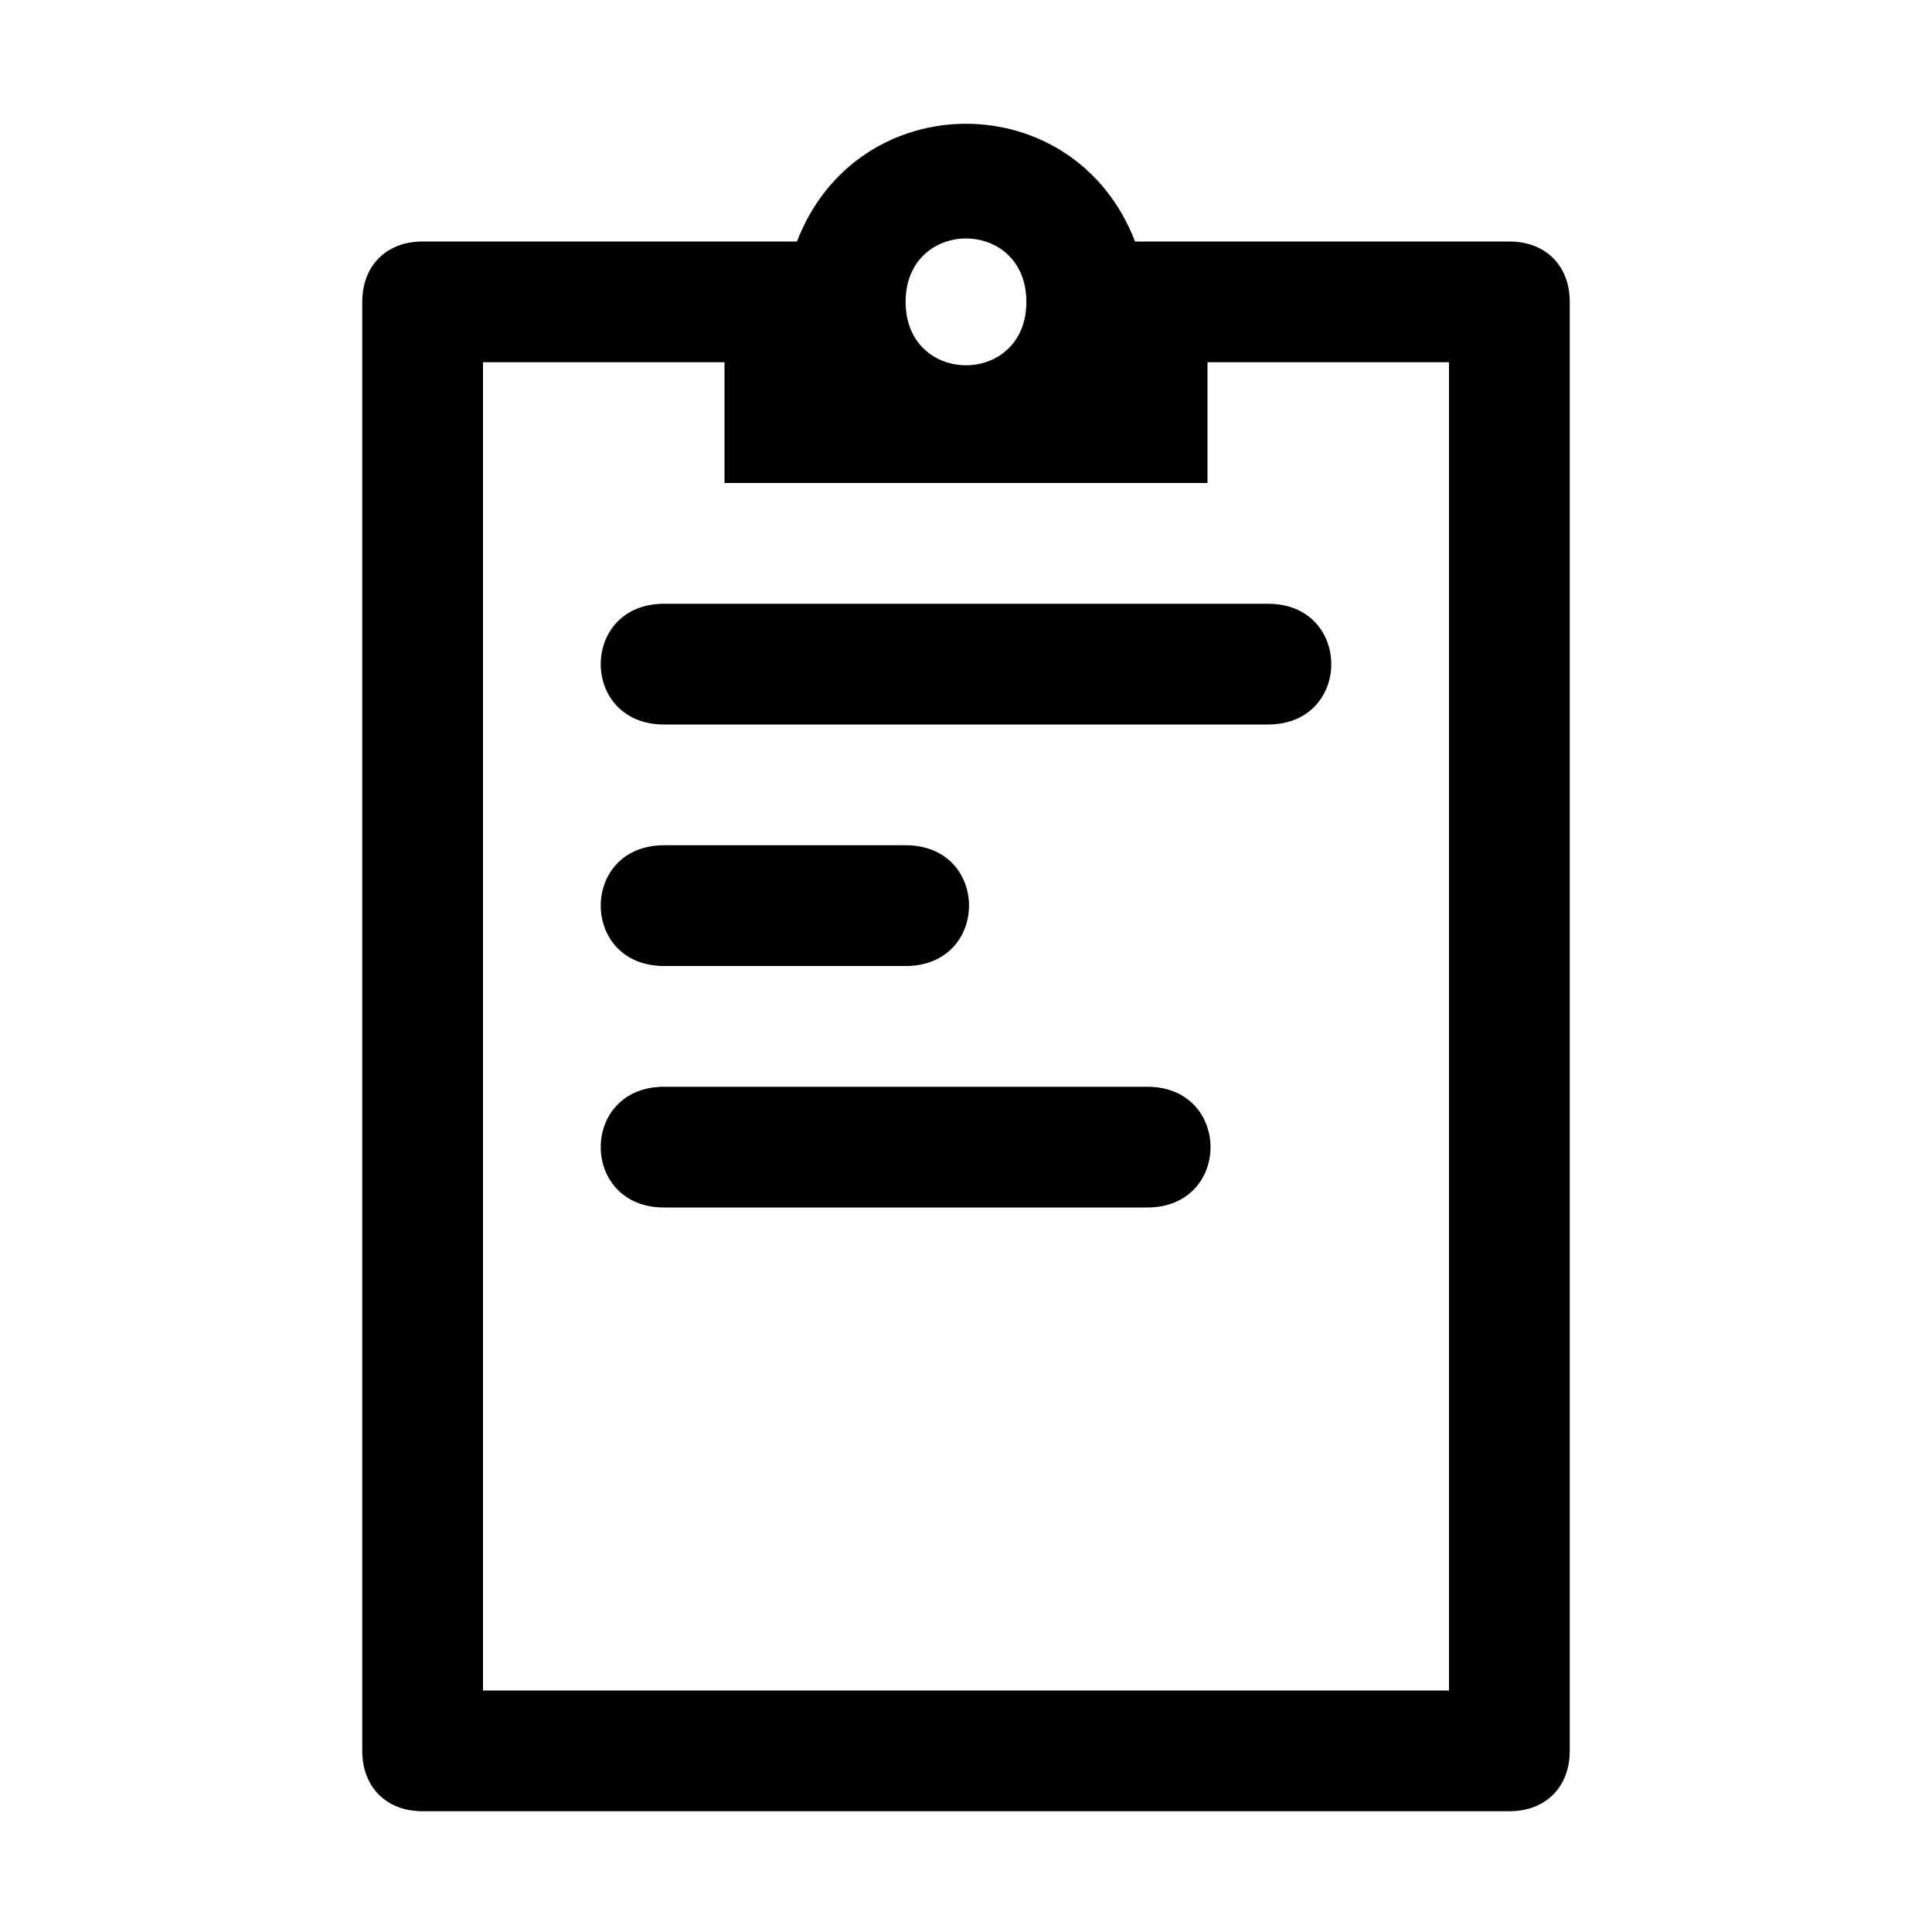
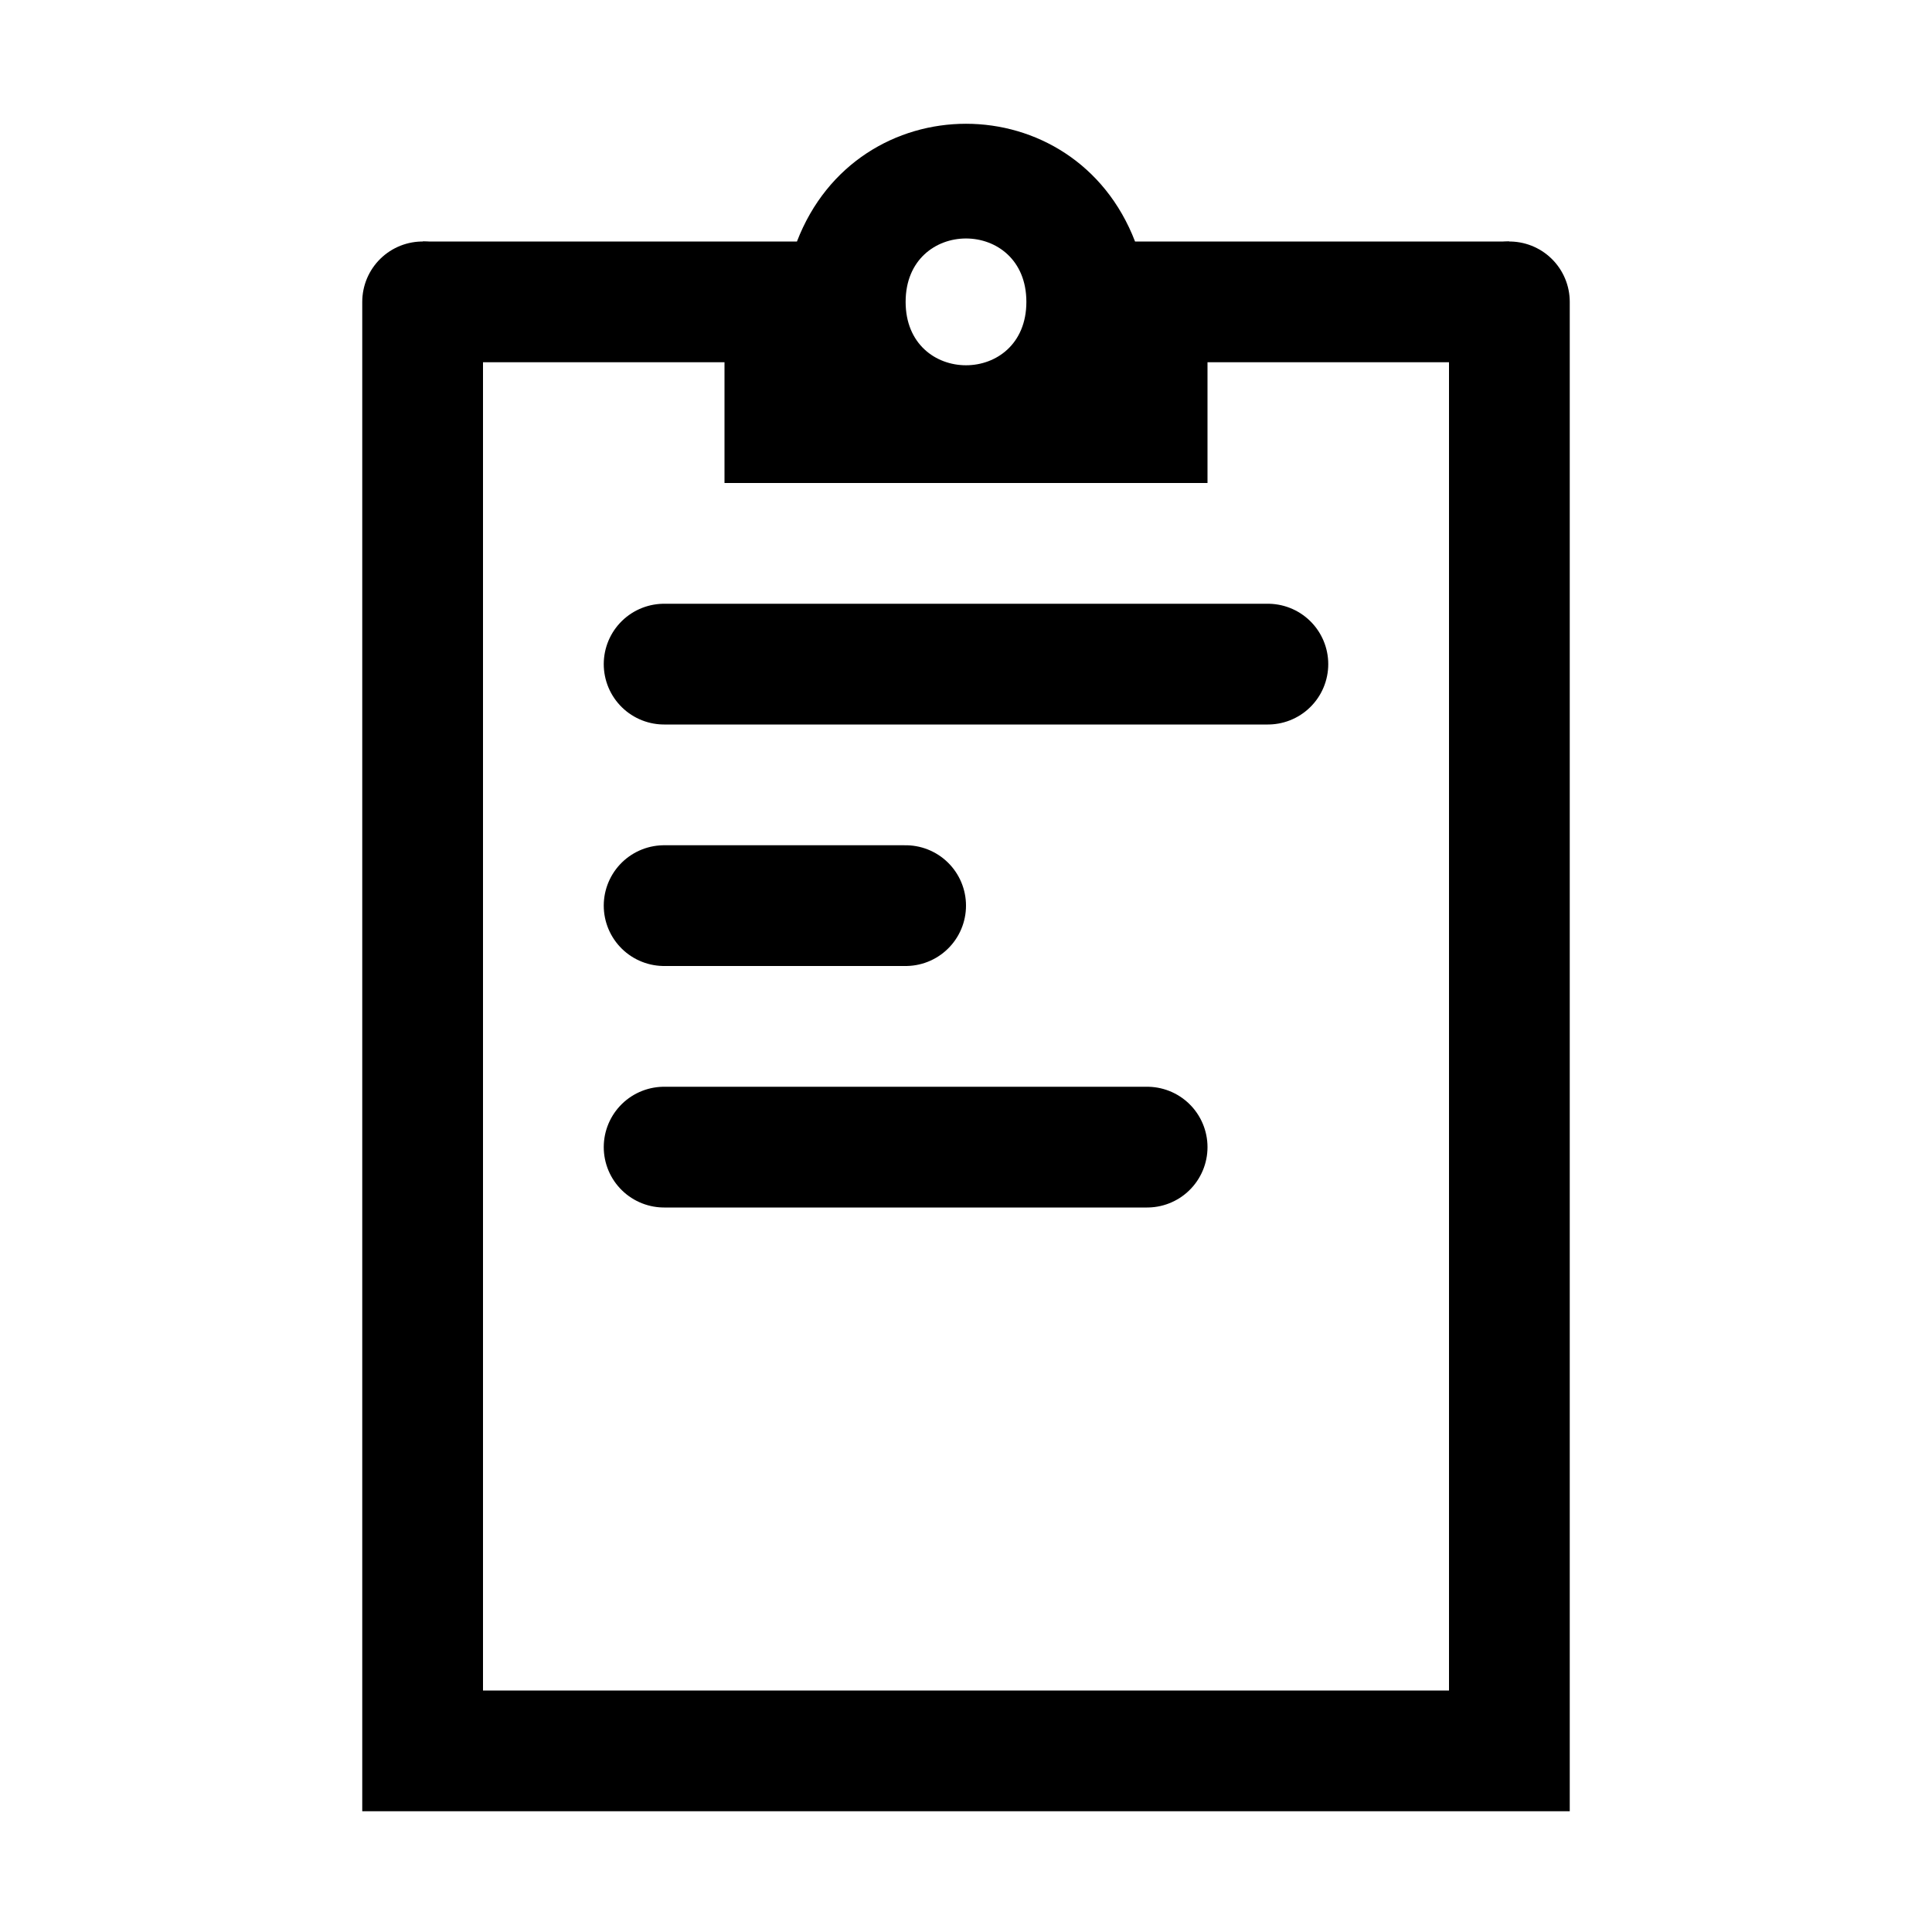
<svg xmlns="http://www.w3.org/2000/svg" viewBox="0 0 16 16">
-   <path d="M 6.6,2 H 3.5 C 3.2,2 3,2.2 3,2.5 v 12 C 3,14.8 3.2,15 3.5,15 h 9 C 12.8,15 13,14.8 13,14.5 V 2.5 C 13,2.2 12.8,2 12.5,2 H 9.4 C 8.9,0.7 7.1,0.7 6.6,2 Z m 1.9,0.5 c 0,0.7 -1,0.7 -1,0 0,-0.7 1,-0.7 1,0 z M 4,3 h 2 v 1 h 4 V 3 h 2 V 14 H 4 Z m 1.5,2 c -0.7,0 -0.7,1 0,1 h 5 c 0.7,0 0.7,-1 0,-1 z m 0,2 c -0.7,0 -0.7,1 0,1 h 2 c 0.7,0 0.7,-1 0,-1 z m 0,2 c -0.7,0 -0.7,1 0,1 h 4 c 0.7,0 0.7,-1 0,-1 z" />
+   <path d="M 6.6,2 H 3.5 L 4,3 h 2 v 1 h 4 V 3 h 2 L 12.5,2 H 9.4 C 8.9,0.7 7.1,0.7 6.6,2 Z M 8.5,2.5 c 0,0.7 -1,0.7 -1,0 0,-0.7 1,-0.7 1,0 z" />
+   <path style="fill:none;stroke:#000;stroke-width:1;stroke-linecap:round" d="m 12.5,2.5 v 12 h -9 v -12 m 2,7 h 4 m -4,-2 h 2 m -2,-2 h 5" />
</svg>
